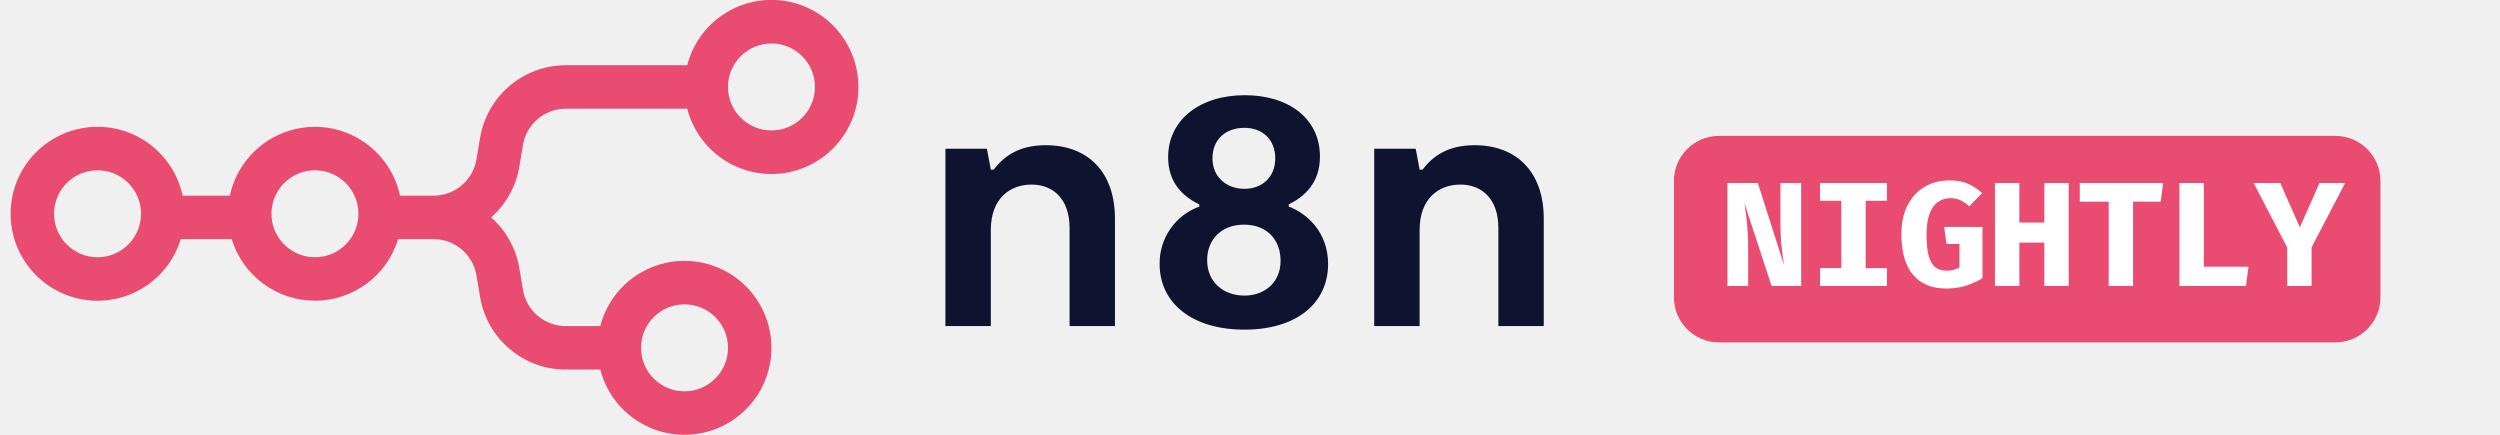
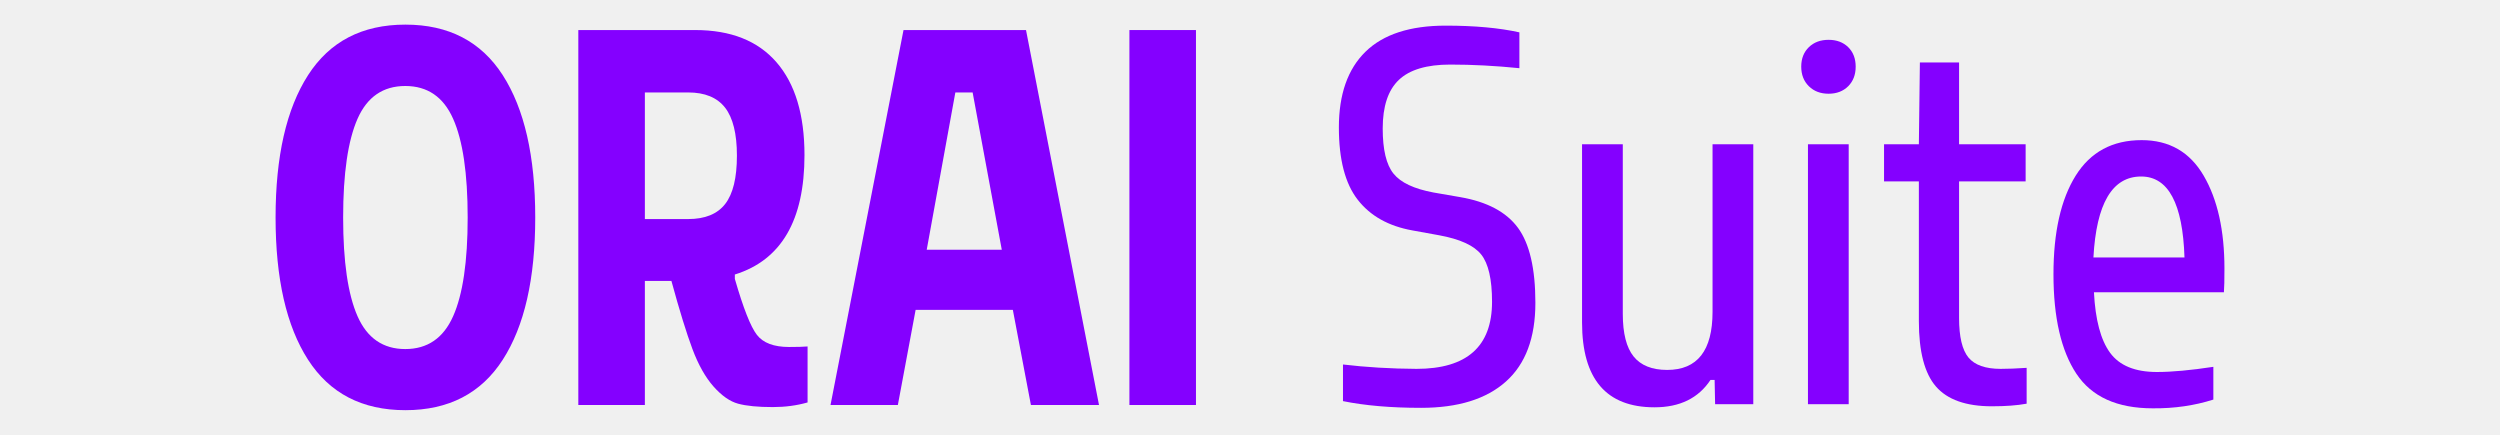
- <svg xmlns="http://www.w3.org/2000/svg" width="230" height="40" fill="none">
-   <g clip-path="url(#a)">
-     <path fill="#ea4b71" fill-rule="evenodd" d="M78.974 8a8 8 0 0 1-15.748 2h-11.17a4 4 0 0 0-3.945 3.342l-.329 1.973a7.98 7.98 0 0 1-2.6 4.685 7.98 7.98 0 0 1 2.6 4.685l.329 1.973A4 4 0 0 0 52.056 30h3.17a8 8 0 1 1 0 4h-3.17a8 8 0 0 1-7.89-6.685l-.33-1.973A4 4 0 0 0 39.891 22h-3.263a8.004 8.004 0 0 1-15.309 0h-4.691a8 8 0 1 1 .172-4h4.348A8.003 8.003 0 0 1 36.8 18h3.09a4 4 0 0 0 3.946-3.342l.33-1.973A8 8 0 0 1 52.055 6h11.17a8 8 0 0 1 15.748 2zm-4 0a4 4 0 1 1-8 0 4 4 0 0 1 8 0m-66 15.667a4 4 0 1 0 0-8 4 4 0 0 0 0 8m20 0a4 4 0 1 0 0-8 4 4 0 0 0 0 8m34 12.333a4 4 0 1 0 0-8 4 4 0 0 0 0 8" clip-rule="evenodd" />
-     <path fill="#101330" d="M86.978 30.001h4.177v-8.843c0-2.904 1.762-4.177 3.753-4.177 1.958 0 3.492 1.305 3.492 3.981v9.039h4.176v-9.887c0-4.275-2.48-6.755-6.363-6.755-2.447 0-3.818.979-4.797 2.251h-.26l-.36-1.925H86.98zm31.585-10.997v-.196c1.436-.718 2.872-1.958 2.872-4.405 0-3.524-2.905-5.645-6.918-5.645-4.112 0-7.049 2.251-7.049 5.71 0 2.35 1.371 3.622 2.872 4.34v.196a5.54 5.54 0 0 0-3.655 5.286c0 3.557 2.937 6.037 7.799 6.037s7.701-2.48 7.701-6.037c0-2.936-1.958-4.666-3.622-5.286m-4.079-7.244c1.632 0 2.839 1.044 2.839 2.806s-1.24 2.807-2.839 2.807-2.937-1.045-2.937-2.807c0-1.794 1.273-2.806 2.937-2.806m0 15.435c-1.893 0-3.426-1.208-3.426-3.263 0-1.86 1.272-3.264 3.393-3.264 2.089 0 3.362 1.37 3.362 3.329 0 1.99-1.469 3.198-3.329 3.198m11.944 2.806h4.177v-8.843c0-2.904 1.762-4.177 3.753-4.177 1.958 0 3.491 1.305 3.491 3.981v9.039h4.177v-9.887c0-4.275-2.48-6.755-6.363-6.755-2.447 0-3.818.979-4.797 2.251h-.261l-.359-1.925h-3.818z" />
+ <svg xmlns="http://www.w3.org/2000/svg" width="100%" height="100%" viewBox="0 0 230 40" version="1.1" xml:space="preserve" style="fill-rule:evenodd;clip-rule:evenodd;stroke-linejoin:round;stroke-miterlimit:2;">
+   <g transform="matrix(1,0,0,1,11.0216,1.44327)">
+     <g transform="matrix(3.47075,0,0,3.47075,12.6686,35.8173)">
+       <path d="M1.34,-8.743C1.914,-9.636 2.774,-10.083 3.92,-10.083C5.067,-10.083 5.927,-9.636 6.501,-8.743C7.075,-7.85 7.362,-6.592 7.362,-4.97C7.362,-3.347 7.075,-2.091 6.501,-1.2C5.927,-0.309 5.067,0.137 3.92,0.137C2.774,0.137 1.914,-0.309 1.34,-1.2C0.766,-2.091 0.479,-3.347 0.479,-4.97C0.479,-6.592 0.766,-7.85 1.34,-8.743ZM2.652,-2.352C2.908,-1.773 3.329,-1.483 3.917,-1.483C4.505,-1.483 4.928,-1.773 5.185,-2.352C5.443,-2.93 5.571,-3.803 5.571,-4.97C5.571,-6.136 5.443,-7.009 5.185,-7.588C4.928,-8.167 4.505,-8.456 3.917,-8.456C3.329,-8.456 2.908,-8.167 2.652,-7.588C2.397,-7.009 2.27,-6.136 2.27,-4.97C2.27,-3.803 2.397,-2.93 2.652,-2.352Z" style="fill:rgb(132,0,255);fill-rule:nonzero;" />
+       <path d="M8.504,-9.939L11.601,-9.939C12.544,-9.939 13.263,-9.655 13.757,-9.085C14.252,-8.515 14.499,-7.695 14.499,-6.624C14.499,-4.897 13.884,-3.842 12.653,-3.459L12.653,-3.343C12.877,-2.568 13.071,-2.074 13.238,-1.859C13.404,-1.645 13.688,-1.538 14.089,-1.538C14.312,-1.538 14.476,-1.543 14.581,-1.552L14.581,-0.068C14.294,0.014 13.986,0.055 13.658,0.055C13.266,0.055 12.961,0.025 12.742,-0.034C12.523,-0.093 12.306,-0.245 12.089,-0.489C11.873,-0.733 11.686,-1.064 11.529,-1.483C11.372,-1.903 11.186,-2.504 10.972,-3.288L10.268,-3.288L10.268,0L8.504,0L8.504,-9.939ZM10.268,-8.285L10.268,-4.929L11.416,-4.929C11.863,-4.929 12.19,-5.062 12.397,-5.329C12.604,-5.595 12.708,-6.022 12.708,-6.61C12.708,-7.189 12.603,-7.613 12.394,-7.882C12.184,-8.151 11.858,-8.285 11.416,-8.285L10.268,-8.285Z" style="fill:rgb(132,0,255);fill-rule:nonzero;" />
+       <path d="M17.124,-9.939L20.371,-9.939L22.306,0L20.501,0L20.022,-2.522L17.445,-2.522L16.974,0L15.189,0L17.124,-9.939ZM18.498,-8.285L17.739,-4.115L19.729,-4.115L18.956,-8.285L18.498,-8.285Z" style="fill:rgb(132,0,255);fill-rule:nonzero;" />
+       <rect x="23.112" y="-9.939" width="1.764" height="9.939" style="fill:rgb(132,0,255);fill-rule:nonzero;" />
+     </g>
+     <g transform="matrix(3.47075,0,0,3.47075,97.0881,-9.64611)">
+       <g transform="matrix(1,0,0,1,3.78,13.078)">
+         <path d="M3.391,-10.035C4.156,-10.035 4.808,-9.976 5.346,-9.857L5.346,-8.907C4.712,-8.971 4.102,-9.003 3.514,-9.003C2.889,-9.003 2.435,-8.867 2.15,-8.596C1.865,-8.325 1.723,-7.896 1.723,-7.308C1.723,-6.747 1.818,-6.348 2.01,-6.111C2.201,-5.874 2.554,-5.708 3.069,-5.612L3.78,-5.489C4.491,-5.366 5,-5.095 5.308,-4.676C5.616,-4.257 5.77,-3.593 5.77,-2.687C5.77,-1.761 5.51,-1.066 4.99,-0.602C4.471,-0.137 3.721,0.096 2.741,0.096C1.939,0.096 1.249,0.036 0.67,-0.082L0.67,-1.053C1.285,-0.98 1.935,-0.941 2.618,-0.937C3.953,-0.937 4.621,-1.529 4.621,-2.714C4.621,-3.311 4.525,-3.729 4.334,-3.968C4.143,-4.208 3.771,-4.377 3.22,-4.478L2.509,-4.607C1.875,-4.721 1.392,-4.993 1.06,-5.421C0.727,-5.849 0.561,-6.487 0.561,-7.335C0.561,-8.215 0.796,-8.884 1.268,-9.345C1.74,-9.805 2.447,-10.035 3.391,-10.035Z" style="fill:rgb(132,0,255);" />
+       </g>
+       <g transform="matrix(1,0,0,1,3.78,13.078)">
+         <path d="M7.007,-6.891L8.087,-6.891L8.087,-2.393C8.087,-1.878 8.183,-1.502 8.374,-1.265C8.565,-1.028 8.862,-0.909 9.263,-0.909C10.065,-0.909 10.466,-1.422 10.466,-2.447L10.466,-6.891L11.546,-6.891L11.546,0L10.534,0L10.521,-0.643L10.411,-0.643C10.092,-0.16 9.598,0.082 8.928,0.082C7.647,0.082 7.007,-0.668 7.007,-2.167L7.007,-6.891Z" style="fill:rgb(132,0,255);" />
+       </g>
+       <g transform="matrix(1,0,0,1,3.78,13.078)">
+         <path d="M12.995,-6.891L14.075,-6.891L14.075,0L12.995,0L12.995,-6.891ZM13.019,-9.464C13.153,-9.594 13.328,-9.659 13.542,-9.659C13.756,-9.659 13.929,-9.594 14.062,-9.464C14.194,-9.334 14.26,-9.162 14.26,-8.948C14.26,-8.734 14.194,-8.561 14.062,-8.429C13.929,-8.297 13.756,-8.23 13.542,-8.23C13.328,-8.23 13.153,-8.297 13.019,-8.429C12.885,-8.561 12.817,-8.734 12.817,-8.948C12.817,-9.162 12.885,-9.334 13.019,-9.464Z" style="fill:rgb(132,0,255);" />
+       </g>
+       <g transform="matrix(1,0,0,1,3.78,13.078)">
+         <path d="M15.012,-6.891L15.935,-6.891L15.962,-9.058L17.001,-9.058L17.001,-6.891L18.765,-6.891L18.765,-5.906L17.001,-5.906L17.001,-2.283C17.001,-1.786 17.084,-1.438 17.25,-1.237C17.417,-1.037 17.701,-0.937 18.102,-0.937C18.298,-0.937 18.528,-0.946 18.792,-0.964L18.792,-0.014C18.541,0.032 18.234,0.055 17.869,0.055C17.186,0.055 16.692,-0.12 16.389,-0.468C16.086,-0.817 15.935,-1.395 15.935,-2.201L15.935,-5.906L15.012,-5.906L15.012,-6.891Z" style="fill:rgb(132,0,255);" />
+       </g>
+       <g transform="matrix(1,0,0,1,22.777,13.078)">
+         <path d="M2.844,-7C3.573,-7 4.121,-6.686 4.488,-6.057C4.855,-5.428 5.038,-4.607 5.038,-3.596C5.038,-3.295 5.034,-3.085 5.024,-2.967L1.579,-2.967C1.616,-2.238 1.758,-1.703 2.006,-1.364C2.255,-1.024 2.668,-0.854 3.247,-0.854C3.648,-0.854 4.147,-0.9 4.744,-0.991L4.744,-0.123C4.247,0.036 3.712,0.114 3.138,0.109C2.194,0.109 1.52,-0.196 1.114,-0.807C0.709,-1.417 0.506,-2.297 0.506,-3.445C0.506,-4.557 0.702,-5.428 1.094,-6.057C1.486,-6.686 2.069,-7 2.844,-7ZM2.83,-6.036C2.064,-6.036 1.643,-5.321 1.565,-3.89L3.979,-3.89C3.933,-5.321 3.55,-6.036 2.83,-6.036Z" style="fill:rgb(132,0,255);" />
+       </g>
+     </g>
  </g>
-   <rect width="65.001" height="19" x="154" y="12.5" fill="#ea4b71" rx="4.149" />
-   <defs>
-     <clipPath id="a">
-       <path fill="#fff" d="M0 0h143v40H0z" />
-     </clipPath>
-   </defs>
-   <path fill="#fff" d="m162.985 26.312-2.496-7.624q.061.404.143 1.04.082.629.137 1.401.062.773.062 1.607v3.576h-1.908v-9.477h2.797l2.42 7.583q-.11-.65-.226-1.661t-.116-2.291v-3.63h1.908v9.476Zm10.611-9.477v1.641h-1.955v6.188h1.955v1.648h-6.153v-1.648h1.955v-6.188h-1.955v-1.64zm5.477 9.71q-2.017 0-3.084-1.272-1.06-1.279-1.06-3.72 0-1.613.589-2.714.588-1.108 1.586-1.675.998-.568 2.229-.568 1.04 0 1.75.321.711.322 1.265.848l-1.176 1.217q-.43-.383-.827-.567-.397-.185-.903-.185-.636 0-1.135.342-.492.335-.78 1.074-.286.731-.286 1.92 0 1.238.198 1.97.205.732.615 1.053.41.314 1.04.314.335 0 .629-.075.294-.082.547-.212V22.45h-1.19l-.219-1.573h3.528v4.711q-.71.438-1.531.698-.814.26-1.785.26zm9.005-.233v-3.993h-2.297v3.993h-2.243v-9.477h2.243v3.638h2.297v-3.638h2.243v9.477Zm8.164-7.76v7.76h-2.243v-7.76h-2.66v-1.717h7.672l-.232 1.717zm4.266 7.76v-9.477h2.243v7.706h4.11l-.233 1.771Zm12.157-3.555v3.555h-2.242V22.77l-3.09-5.935h2.454l1.798 4.082 1.812-4.082h2.359z" />
</svg>
